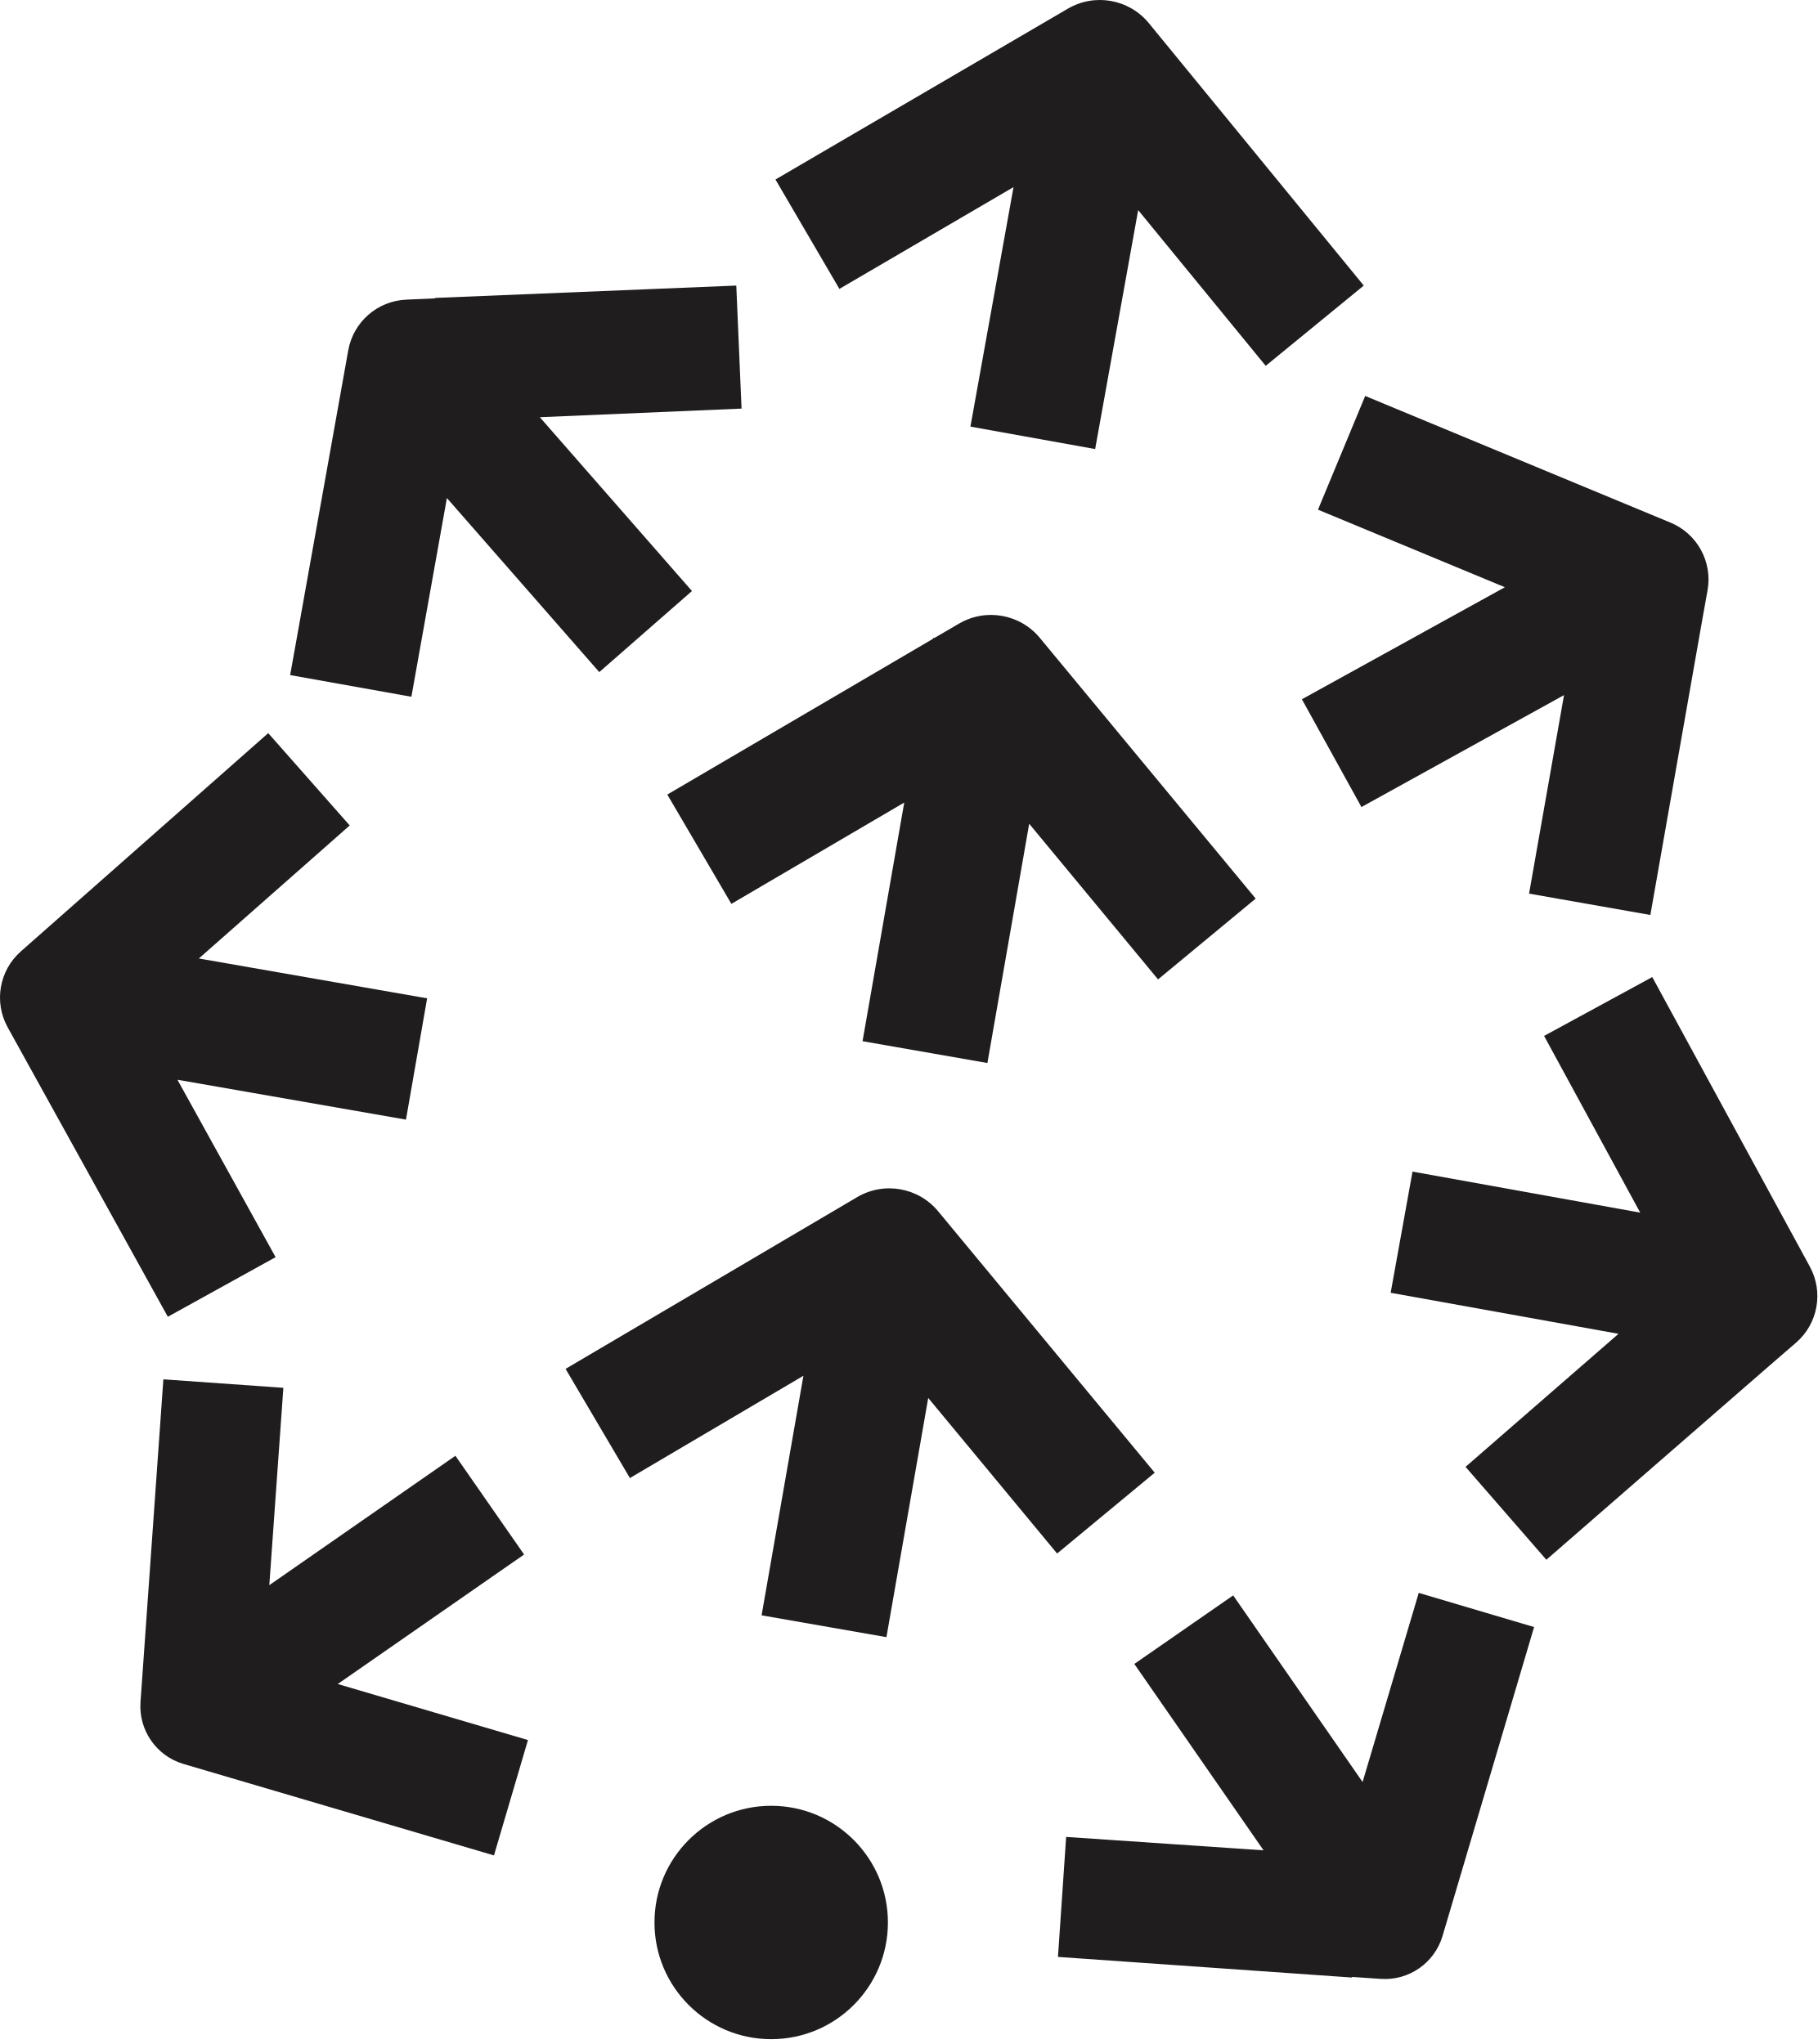
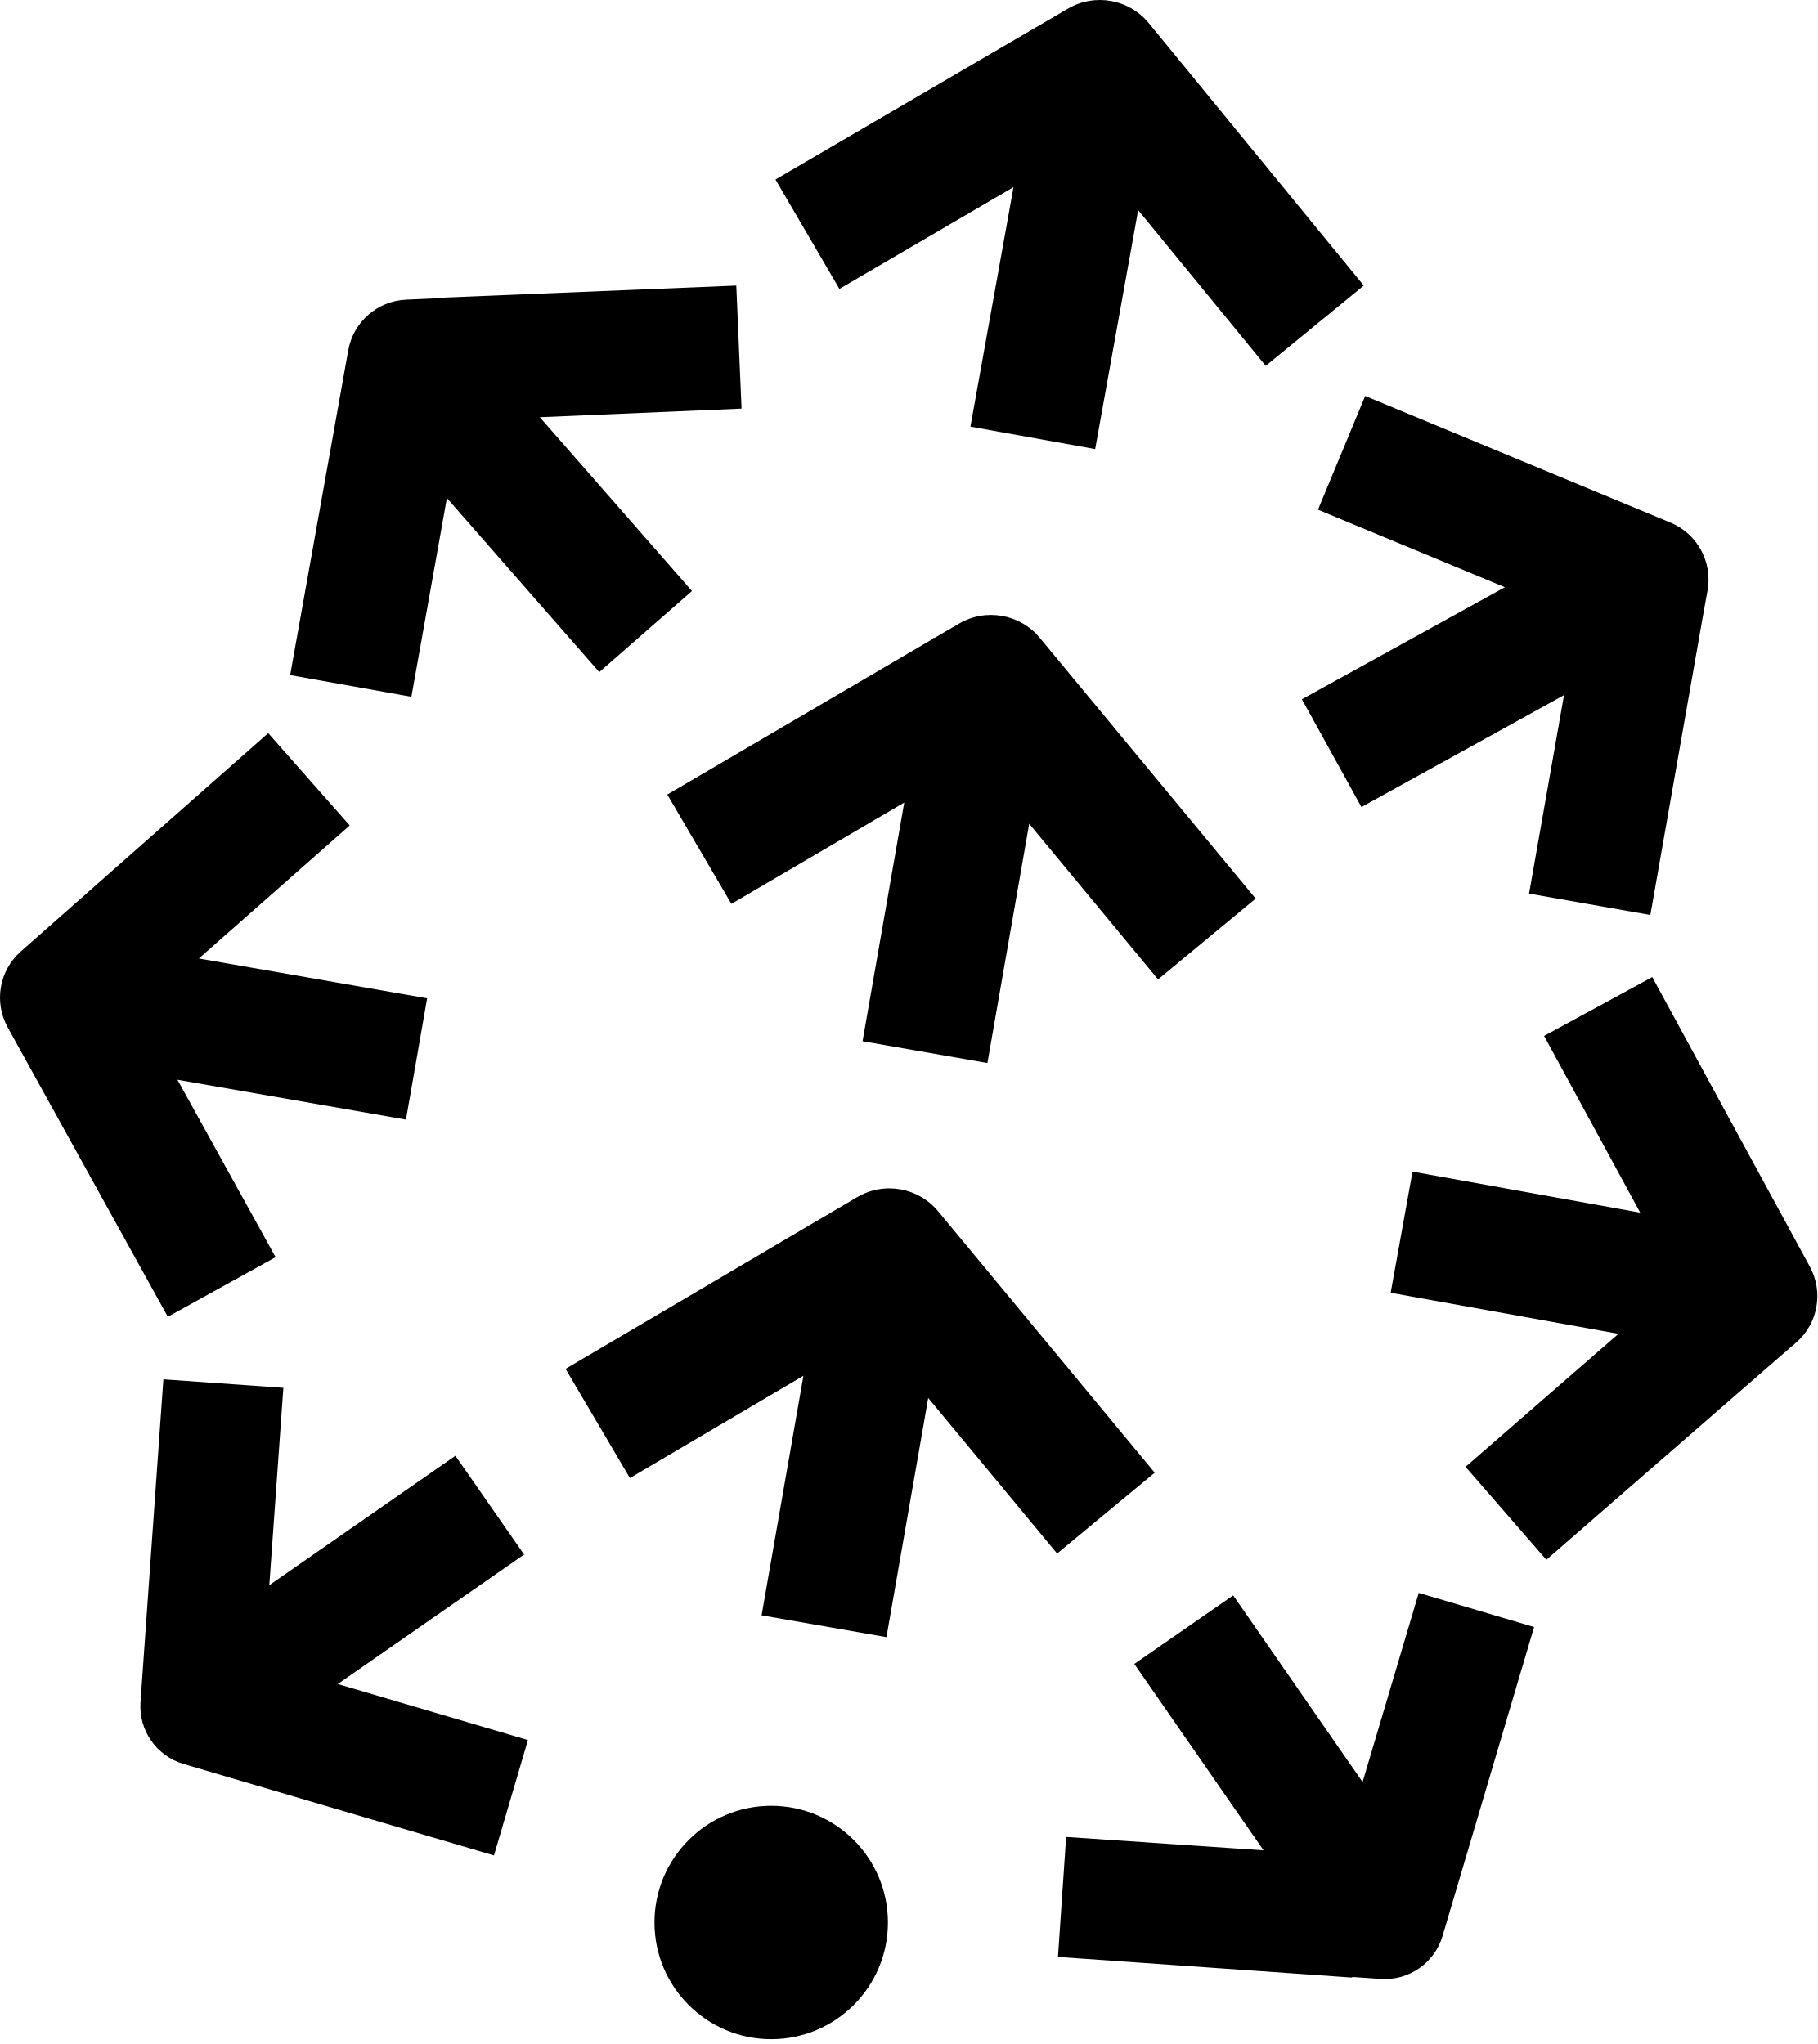
<svg xmlns="http://www.w3.org/2000/svg" width="256px" height="288px" viewBox="0 0 256 288" version="1.1" preserveAspectRatio="xMidYMid">
  <g>
-     <path d="M108.634,254.436 C117.714,254.436 125.075,261.797 125.075,270.878 C125.075,279.958 117.714,287.319 108.634,287.319 C99.553,287.319 92.192,279.958 92.192,270.878 C92.192,261.797 99.553,254.436 108.634,254.436 Z M199.85,224.438 L216.097,229.252 L203.2,272.78 C202.073,276.584 198.458,279.096 194.5,278.826 L190.517,278.553 L190.419,278.633 L149.029,275.729 L150.181,258.823 L177.989,260.71 L159.784,234.448 L173.71,224.792 L191.939,251.087 L199.85,224.438 Z M23.013,194.347 L39.916,195.545 L37.936,223.349 L64.15,205.12 L73.827,219.031 L47.579,237.278 L74.371,245.173 L69.582,261.428 L25.849,248.543 C22.03,247.418 19.51,243.787 19.791,239.817 L23.013,194.347 Z M132.151,170.671 L162.659,207.503 L148.909,218.892 L130.753,196.972 L124.867,230.674 L107.28,227.6 L113.172,193.845 L88.73,208.257 L79.667,192.874 L120.746,168.674 C124.522,166.449 129.355,167.296 132.151,170.671 Z M217.505,145.96 L232.744,137.669 L254.945,178.474 C256.89,182.048 256.088,186.494 253.018,189.165 L249.877,191.878 L217.826,219.771 L206.441,206.681 L227.989,187.934 L195.894,182.153 L198.972,165.079 L231.045,170.858 L217.505,145.96 Z M37.782,103.299 L49.262,116.307 L28.011,135.05 L60.167,140.664 L57.186,157.755 L24.995,152.137 L38.822,177.135 L23.641,185.533 L1.084,144.757 C-0.885,141.197 -0.116,136.746 2.935,134.054 L37.782,103.299 Z M146.476,89.88 L176.88,126.613 L163.127,137.997 L144.975,116.067 L139.089,149.779 L121.502,146.705 L127.374,113.081 L103.025,127.355 L93.998,111.952 L131.399,90.023 L131.436,89.881 L131.601,89.902 L135.086,87.87 C138.862,85.657 143.686,86.508 146.476,89.88 Z M185.656,71.814 L192.306,55.79 L235.318,73.64 C239.072,75.198 241.242,79.154 240.536,83.157 L239.82,87.139 L232.475,128.92 L215.389,125.91 L220.313,97.941 L191.776,113.713 L183.39,98.525 L211.981,82.741 L185.656,71.814 Z M103.717,40.237 L104.457,57.571 L76.043,58.785 L97.473,83.275 L84.417,94.699 L62.951,70.173 L57.95,98.174 L40.872,95.119 L49.056,49.36 C49.771,45.361 53.166,42.394 57.225,42.221 L61.246,42.041 L61.336,41.976 L103.717,40.237 Z M161.838,3.272 L192.105,40.237 L178.291,51.547 L160.327,29.604 L154.268,63.272 L136.697,60.11 L142.766,26.367 L118.24,40.706 L109.233,25.292 L150.428,1.22 C154.218,-0.995 159.057,-0.125 161.838,3.272 Z" fill="#201D1E" />
+     <path d="M108.634,254.436 C117.714,254.436 125.075,261.797 125.075,270.878 C125.075,279.958 117.714,287.319 108.634,287.319 C99.553,287.319 92.192,279.958 92.192,270.878 C92.192,261.797 99.553,254.436 108.634,254.436 Z M199.85,224.438 L216.097,229.252 L203.2,272.78 C202.073,276.584 198.458,279.096 194.5,278.826 L190.517,278.553 L190.419,278.633 L149.029,275.729 L150.181,258.823 L177.989,260.71 L159.784,234.448 L173.71,224.792 L191.939,251.087 L199.85,224.438 Z M23.013,194.347 L39.916,195.545 L37.936,223.349 L64.15,205.12 L73.827,219.031 L47.579,237.278 L74.371,245.173 L69.582,261.428 L25.849,248.543 C22.03,247.418 19.51,243.787 19.791,239.817 L23.013,194.347 Z M132.151,170.671 L162.659,207.503 L148.909,218.892 L130.753,196.972 L124.867,230.674 L107.28,227.6 L113.172,193.845 L88.73,208.257 L79.667,192.874 L120.746,168.674 C124.522,166.449 129.355,167.296 132.151,170.671 Z M217.505,145.96 L232.744,137.669 L254.945,178.474 C256.89,182.048 256.088,186.494 253.018,189.165 L249.877,191.878 L217.826,219.771 L206.441,206.681 L227.989,187.934 L195.894,182.153 L198.972,165.079 L231.045,170.858 L217.505,145.96 Z M37.782,103.299 L49.262,116.307 L28.011,135.05 L60.167,140.664 L57.186,157.755 L24.995,152.137 L38.822,177.135 L23.641,185.533 L1.084,144.757 C-0.885,141.197 -0.116,136.746 2.935,134.054 L37.782,103.299 Z M146.476,89.88 L176.88,126.613 L163.127,137.997 L144.975,116.067 L139.089,149.779 L121.502,146.705 L127.374,113.081 L103.025,127.355 L93.998,111.952 L131.399,90.023 L131.436,89.881 L131.601,89.902 L135.086,87.87 C138.862,85.657 143.686,86.508 146.476,89.88 Z M185.656,71.814 L192.306,55.79 L235.318,73.64 C239.072,75.198 241.242,79.154 240.536,83.157 L239.82,87.139 L232.475,128.92 L215.389,125.91 L220.313,97.941 L191.776,113.713 L183.39,98.525 L211.981,82.741 L185.656,71.814 Z M103.717,40.237 L104.457,57.571 L76.043,58.785 L97.473,83.275 L84.417,94.699 L62.951,70.173 L57.95,98.174 L40.872,95.119 L49.056,49.36 C49.771,45.361 53.166,42.394 57.225,42.221 L61.246,42.041 L61.336,41.976 L103.717,40.237 Z M161.838,3.272 L192.105,40.237 L178.291,51.547 L160.327,29.604 L154.268,63.272 L136.697,60.11 L142.766,26.367 L118.24,40.706 L109.233,25.292 L150.428,1.22 C154.218,-0.995 159.057,-0.125 161.838,3.272 Z" fill="currentColor" />
  </g>
</svg>
